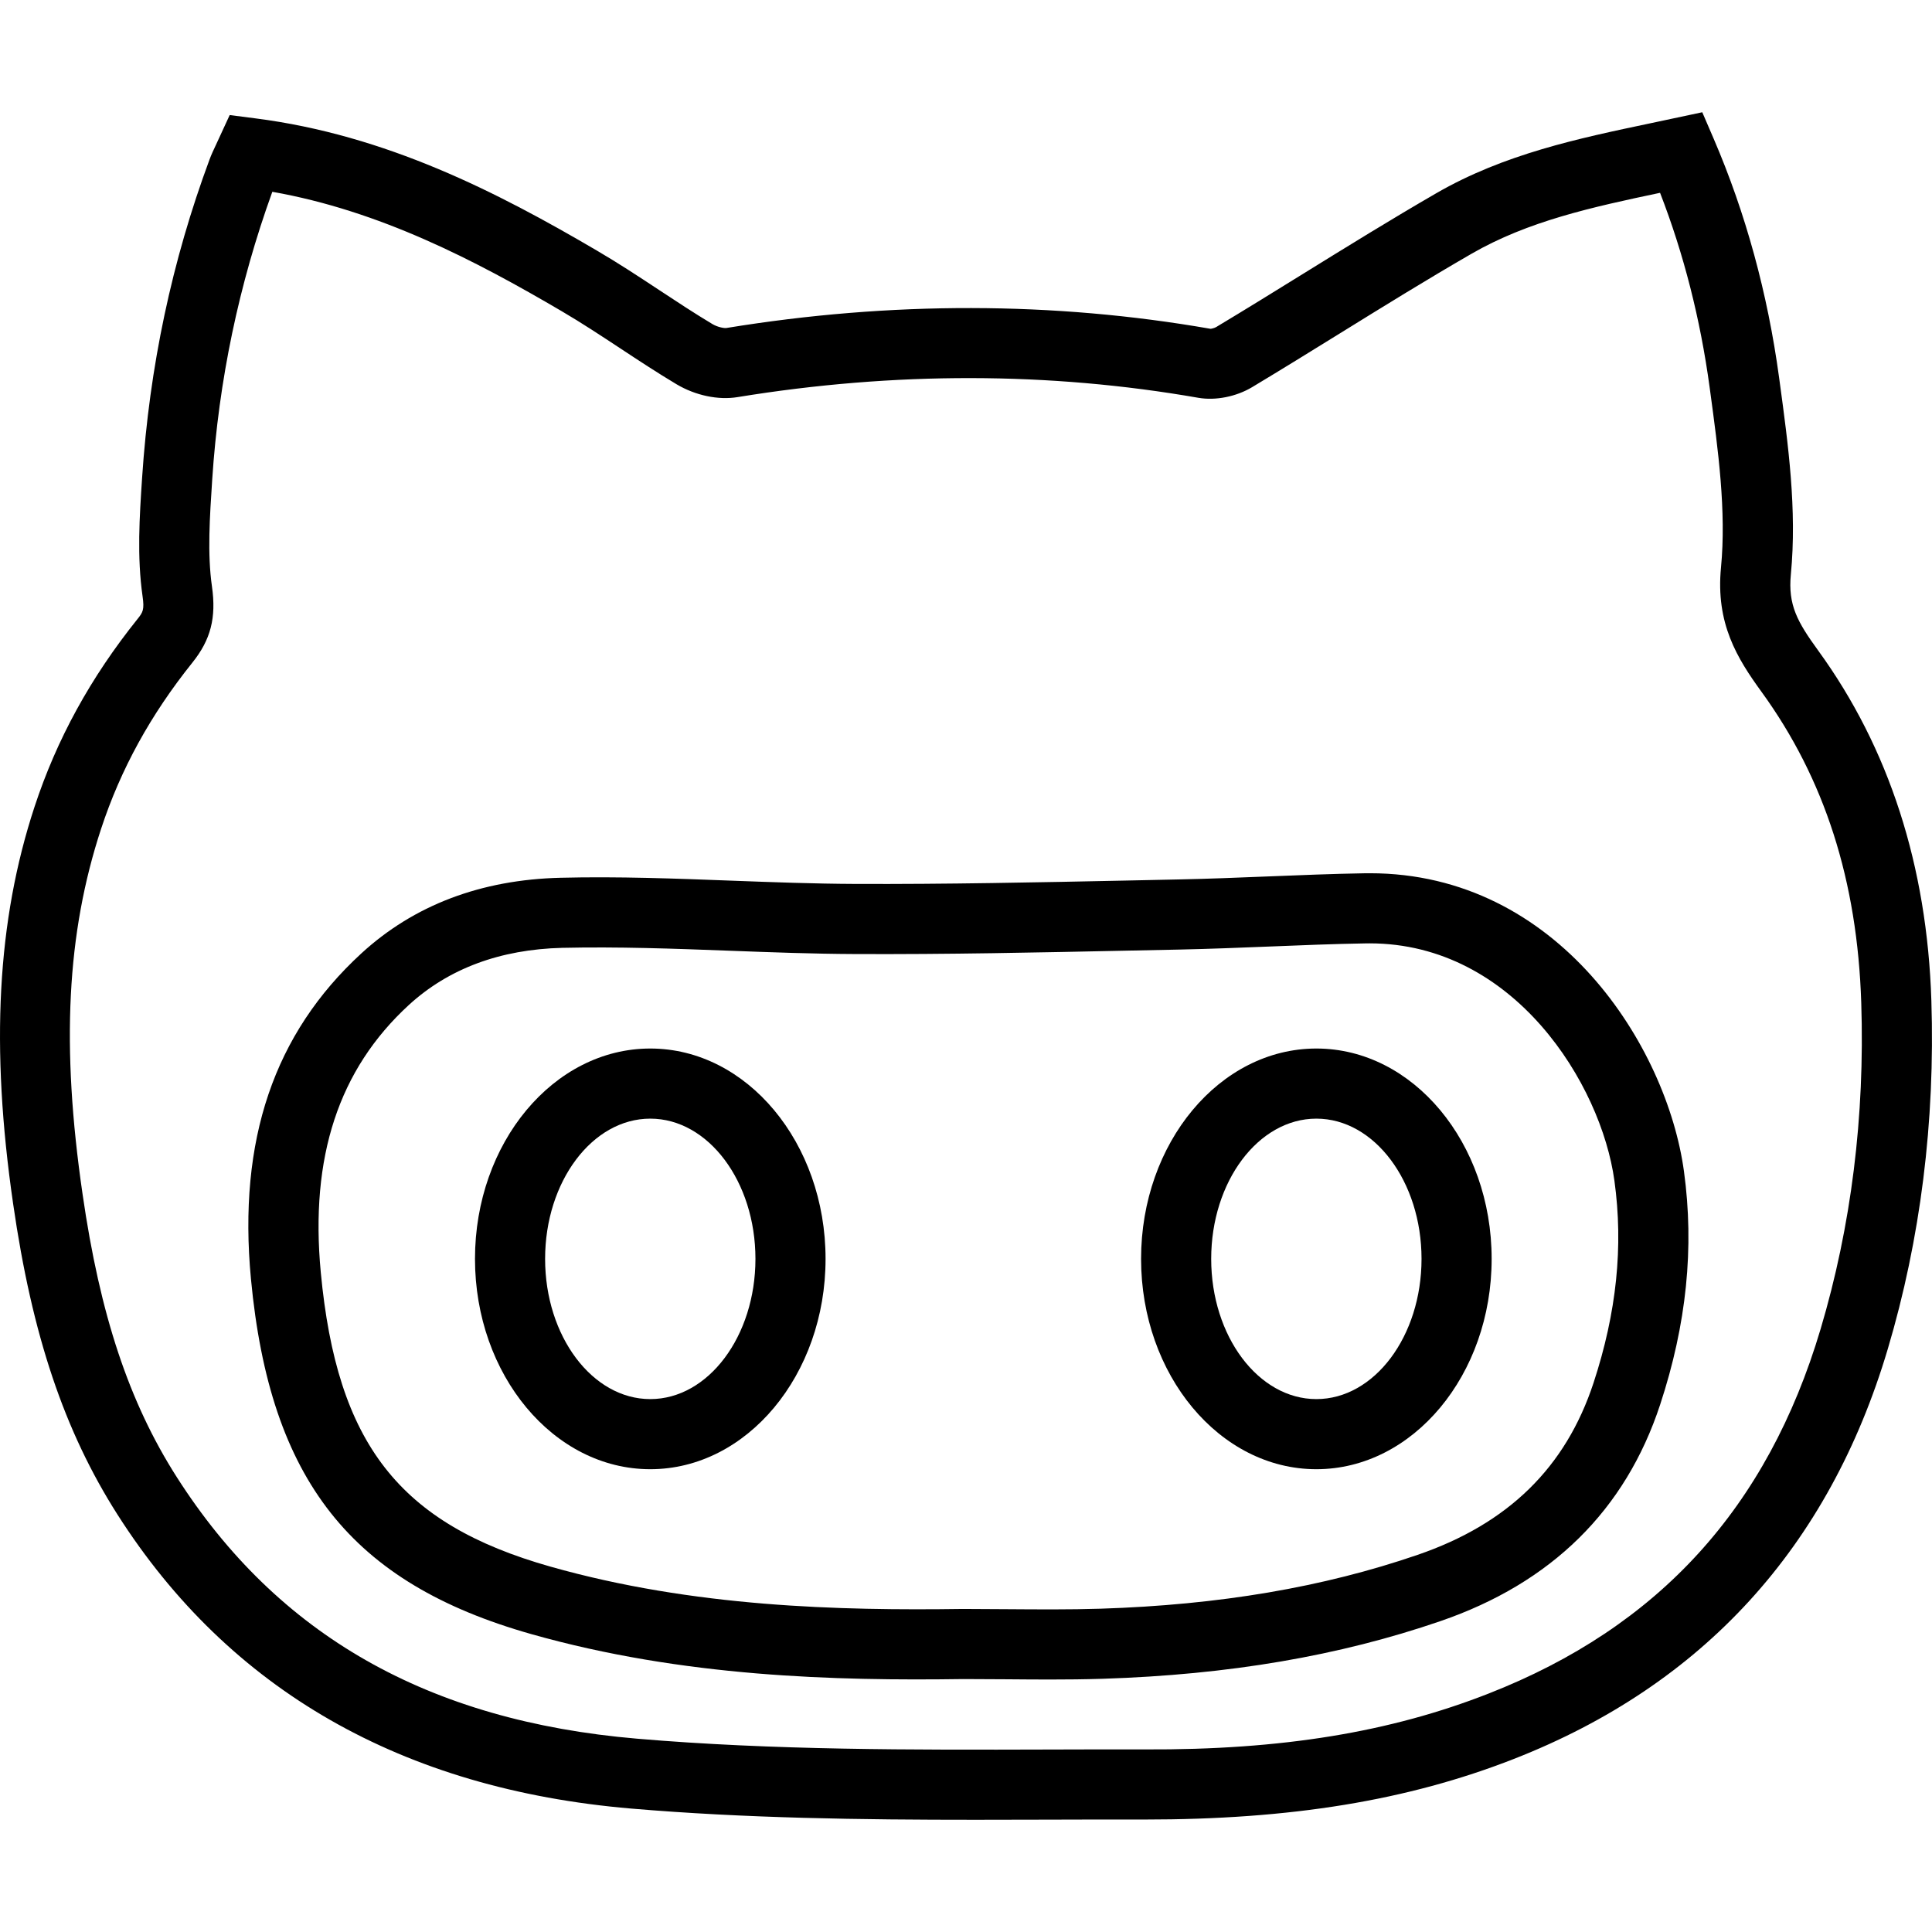
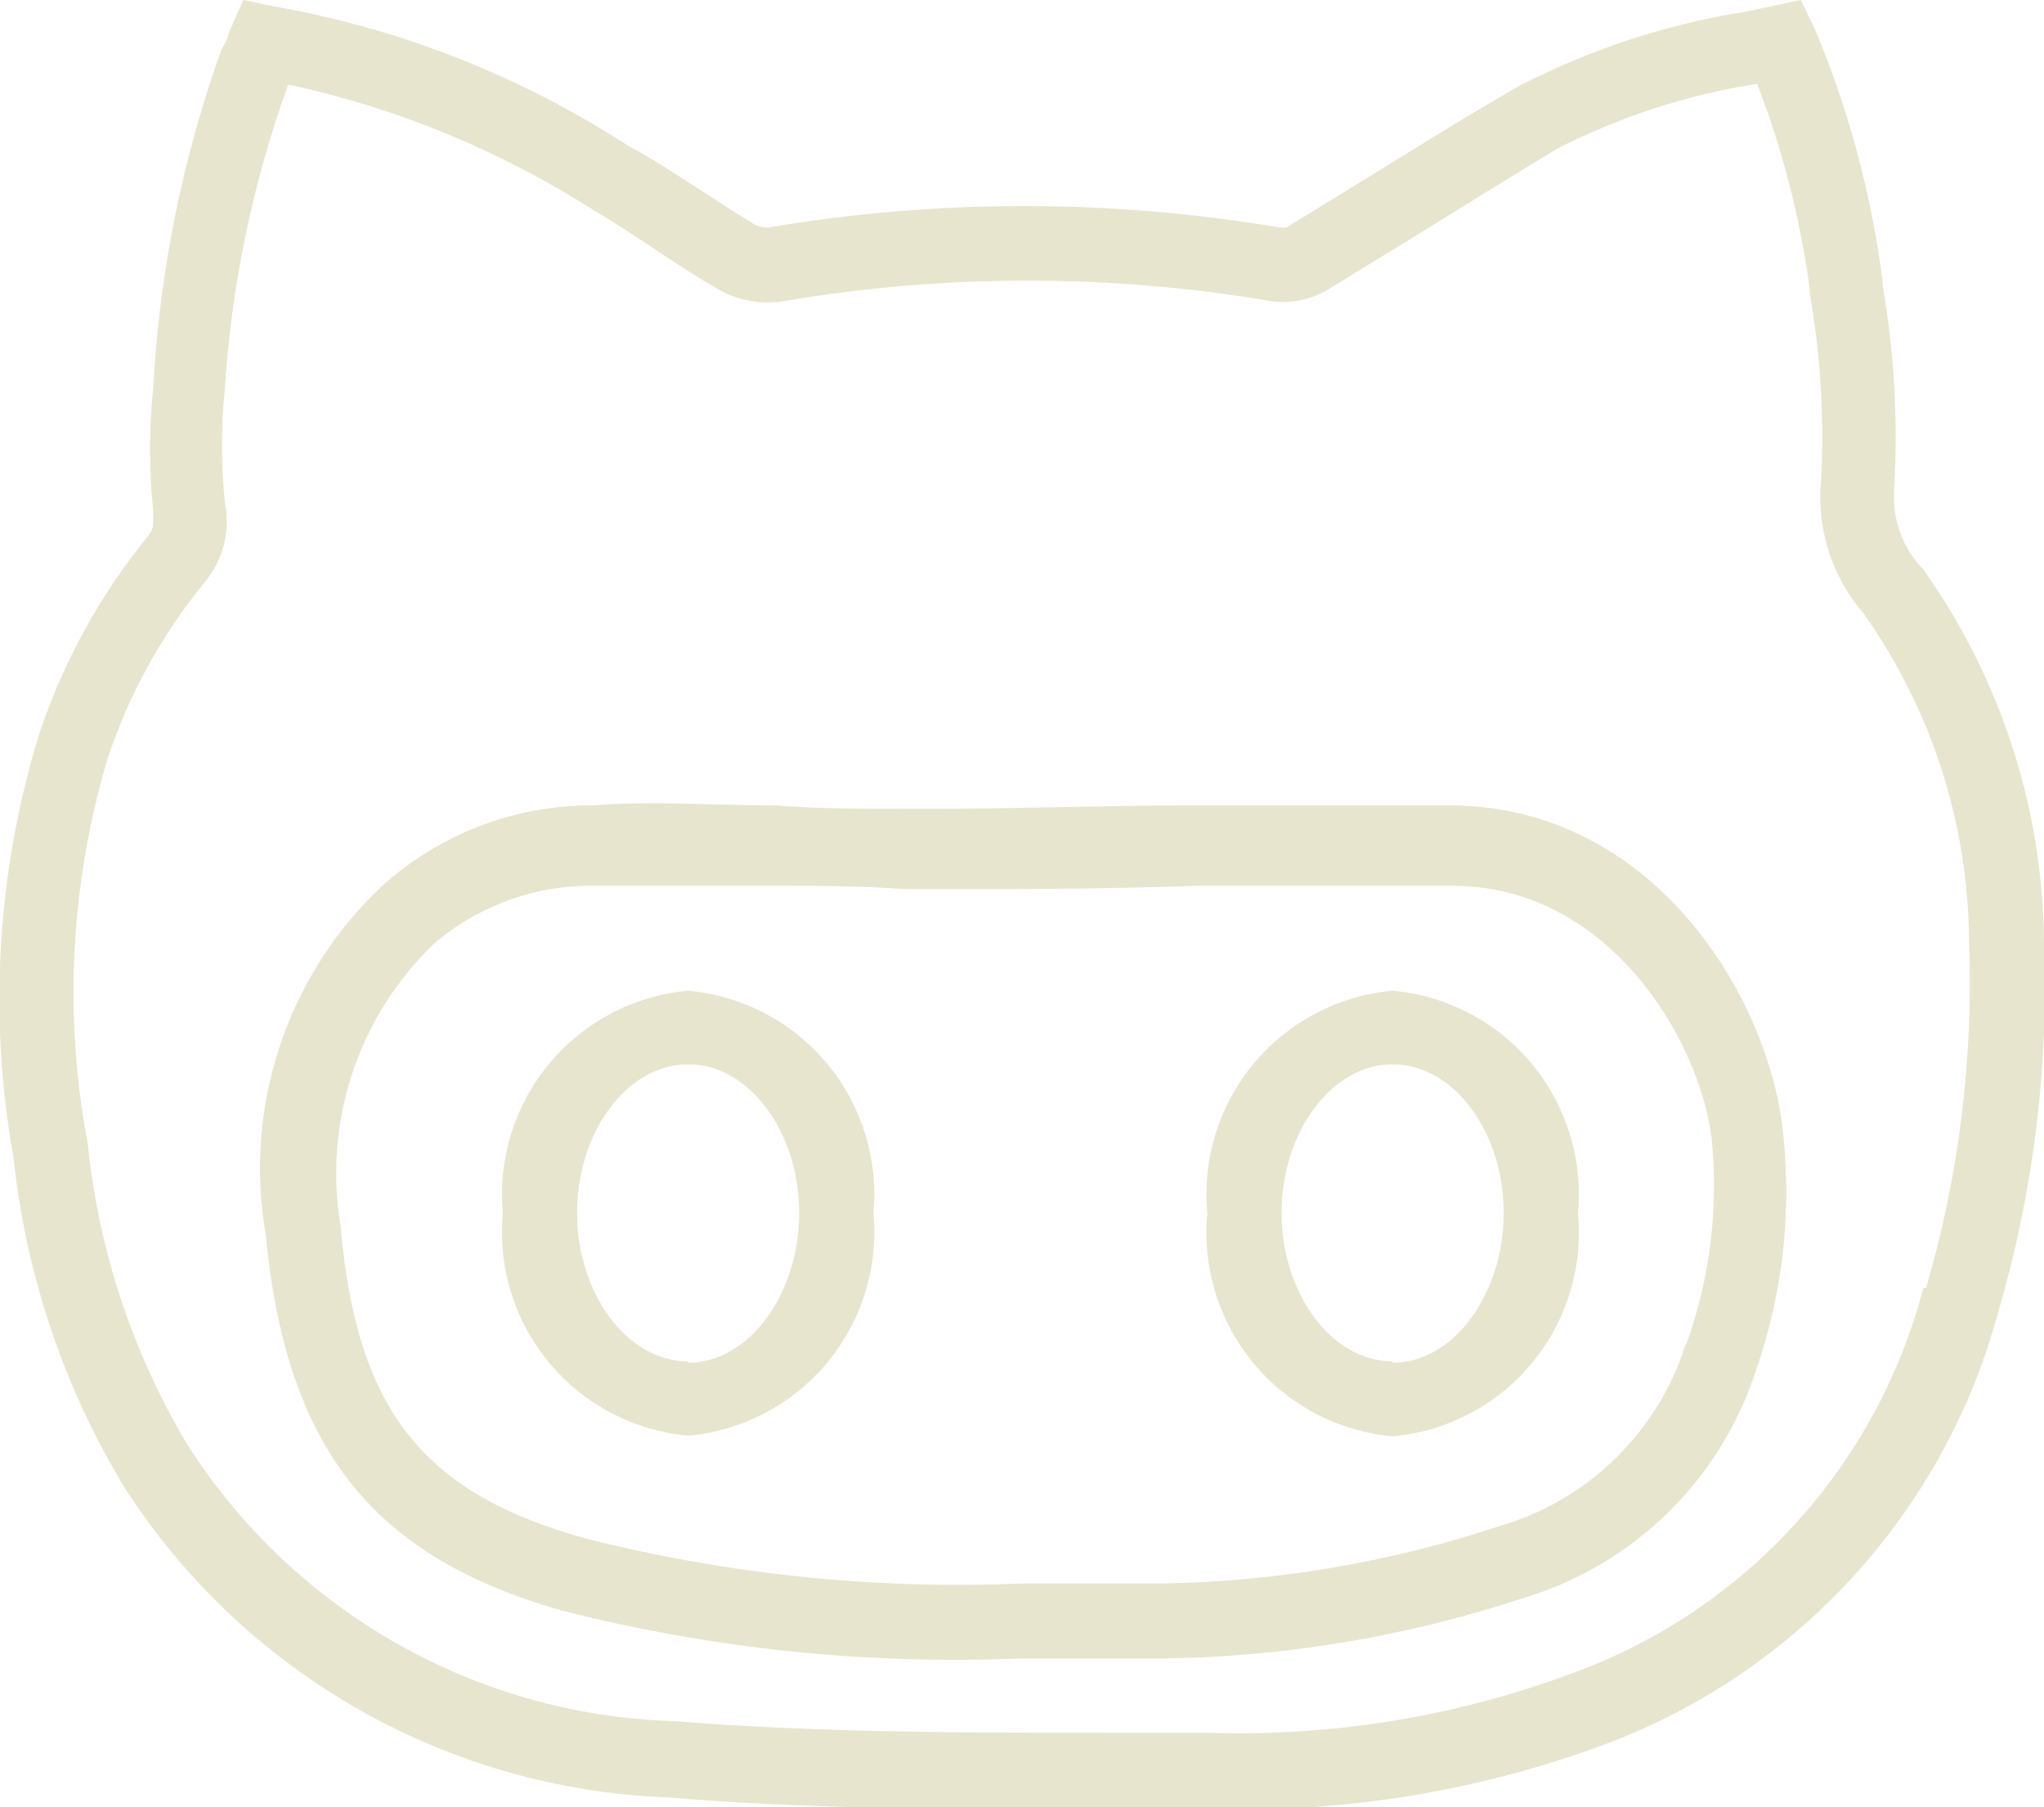
- <svg xmlns="http://www.w3.org/2000/svg" version="1.1" id="Capa_1" x="0px" y="0px" viewBox="0 0 55.11 55.11" style="enable-background:new 0 0 55.11 55.11;" xml:space="preserve">
-   <g>
-     <g>
-       <path d="M18.549,29.909c-2.757,0-5,2.691-5,6s2.243,6,5,6s5-2.691,5-6S21.306,29.909,18.549,29.909z M18.549,39.909    c-1.654,0-3-1.794-3-4s1.346-4,3-4s3,1.794,3,4S20.204,39.909,18.549,39.909z" />
-       <path d="M37.549,29.909c-2.757,0-5,2.691-5,6s2.243,6,5,6s5-2.691,5-6S40.306,29.909,37.549,29.909z M37.549,39.909    c-1.654,0-3-1.794-3-4s1.346-4,3-4s3,1.794,3,4S39.204,39.909,37.549,39.909z" />
-       <path d="M39.075,24.909c-0.049,0-0.1,0-0.149,0.001c-0.926,0.016-1.853,0.054-2.78,0.091c-0.844,0.034-1.688,0.068-2.531,0.085    l-1.465,0.031c-2.543,0.053-5.178,0.107-7.751,0.097c-1.174-0.005-2.349-0.049-3.522-0.093c-1.598-0.06-3.248-0.124-4.886-0.083    c-2.273,0.055-4.185,0.781-5.685,2.159h0c-2.491,2.289-3.521,5.325-3.148,9.282c0.542,5.743,2.86,8.68,8.002,10.135    c4.323,1.223,8.665,1.333,12.322,1.281l1.218,0.006c0.411,0.003,0.822,0.007,1.233,0.007c0.507,0,1.014-0.005,1.521-0.021    c3.595-0.115,6.746-0.652,9.632-1.644c3.169-1.088,5.279-3.166,6.269-6.175c0.756-2.3,0.978-4.479,0.679-6.662    C47.547,29.856,44.45,24.909,39.075,24.909z M45.456,39.444c-0.795,2.417-2.437,4.022-5.019,4.908    c-2.695,0.925-5.654,1.428-9.046,1.536c-0.891,0.028-1.782,0.02-2.673,0.014l-1.249-0.007c-3.525,0.05-7.688-0.052-11.763-1.206    c-4.317-1.221-6.094-3.498-6.556-8.397C8.84,33,9.661,30.507,11.659,28.67c1.133-1.04,2.606-1.589,4.38-1.633    c1.576-0.036,3.196,0.023,4.762,0.082c1.196,0.045,2.393,0.09,3.589,0.095c2.608,0.012,5.247-0.044,7.802-0.098l1.463-0.03    c0.857-0.018,1.714-0.053,2.571-0.087c0.911-0.037,1.822-0.074,2.733-0.089c0.036-0.001,0.072-0.001,0.108-0.001    c4.13,0,6.607,4.022,6.984,6.771C46.31,35.554,46.114,37.44,45.456,39.444z" />
-       <path d="M51.866,18.56c-0.595-0.819-0.867-1.301-0.782-2.176c0.177-1.843-0.075-3.698-0.319-5.491l-0.016-0.118    c-0.326-2.404-0.954-4.698-1.867-6.819l-0.325-0.754L47.08,3.516c-2.051,0.431-4.173,0.877-6.107,1.994    c-1.284,0.742-2.562,1.533-3.797,2.297c-0.827,0.512-1.654,1.024-2.486,1.523c-0.045,0.027-0.135,0.049-0.16,0.049c0,0,0,0,0,0    C30.057,8.598,25.412,8.59,20.72,9.356c-0.058,0.01-0.247-0.022-0.397-0.111c-0.516-0.309-1.019-0.641-1.521-0.972    c-0.583-0.385-1.167-0.769-1.767-1.12c-2.862-1.68-6.024-3.301-9.753-3.777L6.552,3.282L6.163,4.125    C6.09,4.279,6.028,4.412,5.977,4.55c-1.07,2.884-1.715,5.908-1.924,9.085c-0.073,1.101-0.148,2.24,0.014,3.377    c0.054,0.377,0.009,0.453-0.138,0.637c-1.347,1.679-2.31,3.435-2.945,5.368c-1.067,3.246-1.26,6.845-0.609,11.324    c0.54,3.747,1.459,6.481,2.977,8.863c3.193,5.008,8.122,7.829,14.651,8.385c3.263,0.278,6.574,0.32,9.82,0.32    c0.698,0,1.393-0.002,2.084-0.004c0.911-0.003,1.823-0.005,2.732-0.003c4.18,0.002,7.514-0.542,10.545-1.729    c5.396-2.111,8.984-6.043,10.663-11.688c0.936-3.145,1.355-6.489,1.245-9.941C54.97,24.698,53.884,21.339,51.866,18.56z     M51.931,37.915c-1.516,5.093-4.615,8.494-9.475,10.396c-2.79,1.093-5.87,1.61-9.812,1.591c-0.913-0.002-1.827,0-2.741,0.003    c-3.861,0.011-7.853,0.022-11.729-0.309c-5.958-0.507-10.255-2.95-13.135-7.467c-1.359-2.131-2.187-4.621-2.685-8.075    c-0.614-4.22-0.45-7.431,0.53-10.413c0.559-1.701,1.411-3.252,2.605-4.742c0.523-0.652,0.684-1.281,0.557-2.17    c-0.133-0.931-0.064-1.964,0.008-3.061c0.184-2.807,0.761-5.565,1.714-8.197c3.065,0.542,5.773,1.949,8.253,3.405    c0.57,0.334,1.124,0.7,1.677,1.064c0.527,0.348,1.055,0.695,1.597,1.019c0.54,0.322,1.192,0.46,1.747,0.368    c4.468-0.729,8.89-0.723,13.146,0.021c0.49,0.083,1.075-0.033,1.528-0.304c0.841-0.505,1.675-1.021,2.51-1.538    c1.242-0.769,2.483-1.537,3.746-2.266c1.619-0.935,3.446-1.332,5.381-1.74c0.675,1.74,1.149,3.601,1.413,5.541l0.016,0.118    c0.228,1.681,0.464,3.419,0.309,5.03c-0.154,1.594,0.459,2.586,1.155,3.544c1.803,2.483,2.734,5.386,2.846,8.872    C53.197,31.845,52.806,34.977,51.931,37.915z" />
+ <svg xmlns="http://www.w3.org/2000/svg" viewBox="0 0 30 26.51">
+   <defs>
+     <style>.cls-1{fill:#e7e5ce;}</style>
+   </defs>
+   <g id="Layer_2" data-name="Layer 2">
+     <g id="sider">
+       <path class="cls-1" d="M10.1,14.54A3,3,0,0,0,7.38,17.8a3,3,0,0,0,2.72,3.27,3,3,0,0,0,2.72-3.27A3,3,0,0,0,10.1,14.54Zm0,5.44c-.9,0-1.63-1-1.63-2.18s.73-2.18,1.63-2.18,1.63,1,1.63,2.18S11,20,10.1,20Z" />
+       <path class="cls-1" d="M20.44,14.54a3,3,0,0,0-2.72,3.27,3,3,0,0,0,2.72,3.27,3,3,0,0,0,2.72-3.27A3,3,0,0,0,20.44,14.54Zm0,5.44c-.9,0-1.63-1-1.63-2.18s.73-2.18,1.63-2.18,1.63,1,1.63,2.18S21.34,20,20.44,20Z" />
+       <path class="cls-1" d="M21.27,11.82h-.08l-1.51,0-1.38,0-.8,0c-1.38,0-2.82.06-4.22.05-.64,0-1.28,0-1.92-.05-.87,0-1.77-.07-2.66,0a4.59,4.59,0,0,0-3.09,1.18h0A5.69,5.69,0,0,0,3.9,18.12c.3,3.13,1.56,4.73,4.36,5.52a23.29,23.29,0,0,0,6.71.7h2.16a17.68,17.68,0,0,0,5.24-.89,5.14,5.14,0,0,0,3.41-3.36,7.94,7.94,0,0,0,.37-3.63C25.88,14.51,24.2,11.82,21.27,11.82Zm3.47,7.91A4.05,4.05,0,0,1,22,22.4a16.63,16.63,0,0,1-4.92.84c-.49,0-1,0-1.46,0H15a22.3,22.3,0,0,1-6.4-.66C6.2,21.92,5.23,20.68,5,18a4.67,4.67,0,0,1,1.37-4.15A3.54,3.54,0,0,1,8.73,13c.86,0,1.74,0,2.59,0,.65,0,1.3,0,2,.05,1.42,0,2.86,0,4.25-.05l.8,0,1.4,0,1.49,0h.06c2.25,0,3.6,2.19,3.8,3.69A6.87,6.87,0,0,1,24.75,19.73Z" />
+       <path class="cls-1" d="M28.23,8.36a1.54,1.54,0,0,1-.43-1.18,13,13,0,0,0-.17-3V4.12a14.22,14.22,0,0,0-1-3.71L26.43,0l-.8.17A11,11,0,0,0,22.3,1.26c-.7.4-1.39.83-2.07,1.25l-1.35.83-.09,0h0a22.52,22.52,0,0,0-7.52,0,.43.43,0,0,1-.22-.06c-.28-.17-.55-.35-.83-.53s-.64-.42-1-.61A14,14,0,0,0,4,.09L3.57,0,3.35.5c0,.08-.07.16-.1.23a17.42,17.42,0,0,0-1,4.95,8.84,8.84,0,0,0,0,1.84c0,.21,0,.25-.08.35a9.19,9.19,0,0,0-1.6,2.92A13.21,13.21,0,0,0,.2,17a11.72,11.72,0,0,0,1.62,4.82,9.92,9.92,0,0,0,8,4.56c1.78.15,3.58.17,5.35.17h2.62a15.32,15.32,0,0,0,5.74-.94,9.38,9.38,0,0,0,5.8-6.36A17,17,0,0,0,30,13.8,9.58,9.58,0,0,0,28.23,8.36Zm0,10.54a8.24,8.24,0,0,1-5.16,5.66,14,14,0,0,1-5.34.87H16.28c-2.1,0-4.27,0-6.38-.17a8.78,8.78,0,0,1-7.15-4.06,10.69,10.69,0,0,1-1.46-4.4,12,12,0,0,1,.29-5.67A8.14,8.14,0,0,1,3,8.55a1.39,1.39,0,0,0,.3-1.18,8.32,8.32,0,0,1,0-1.67,16.22,16.22,0,0,1,.93-4.46A13.65,13.65,0,0,1,8.72,3.09c.31.18.61.38.91.58s.57.38.87.55a1.46,1.46,0,0,0,1,.2,21.43,21.43,0,0,1,7.16,0,1.28,1.28,0,0,0,.83-.17l1.37-.84c.68-.42,1.35-.84,2-1.23a9.75,9.75,0,0,1,2.93-.95,13.3,13.3,0,0,1,.77,3v.06a12.23,12.23,0,0,1,.17,2.74A2.6,2.6,0,0,0,27.35,9a8.41,8.41,0,0,1,1.55,4.83A15.92,15.92,0,0,1,28.27,18.9Z" />
    </g>
  </g>
-   <g>
- </g>
-   <g>
- </g>
-   <g>
- </g>
-   <g>
- </g>
-   <g>
- </g>
-   <g>
- </g>
-   <g>
- </g>
-   <g>
- </g>
-   <g>
- </g>
-   <g>
- </g>
-   <g>
- </g>
-   <g>
- </g>
-   <g>
- </g>
-   <g>
- </g>
-   <g>
- </g>
</svg>
